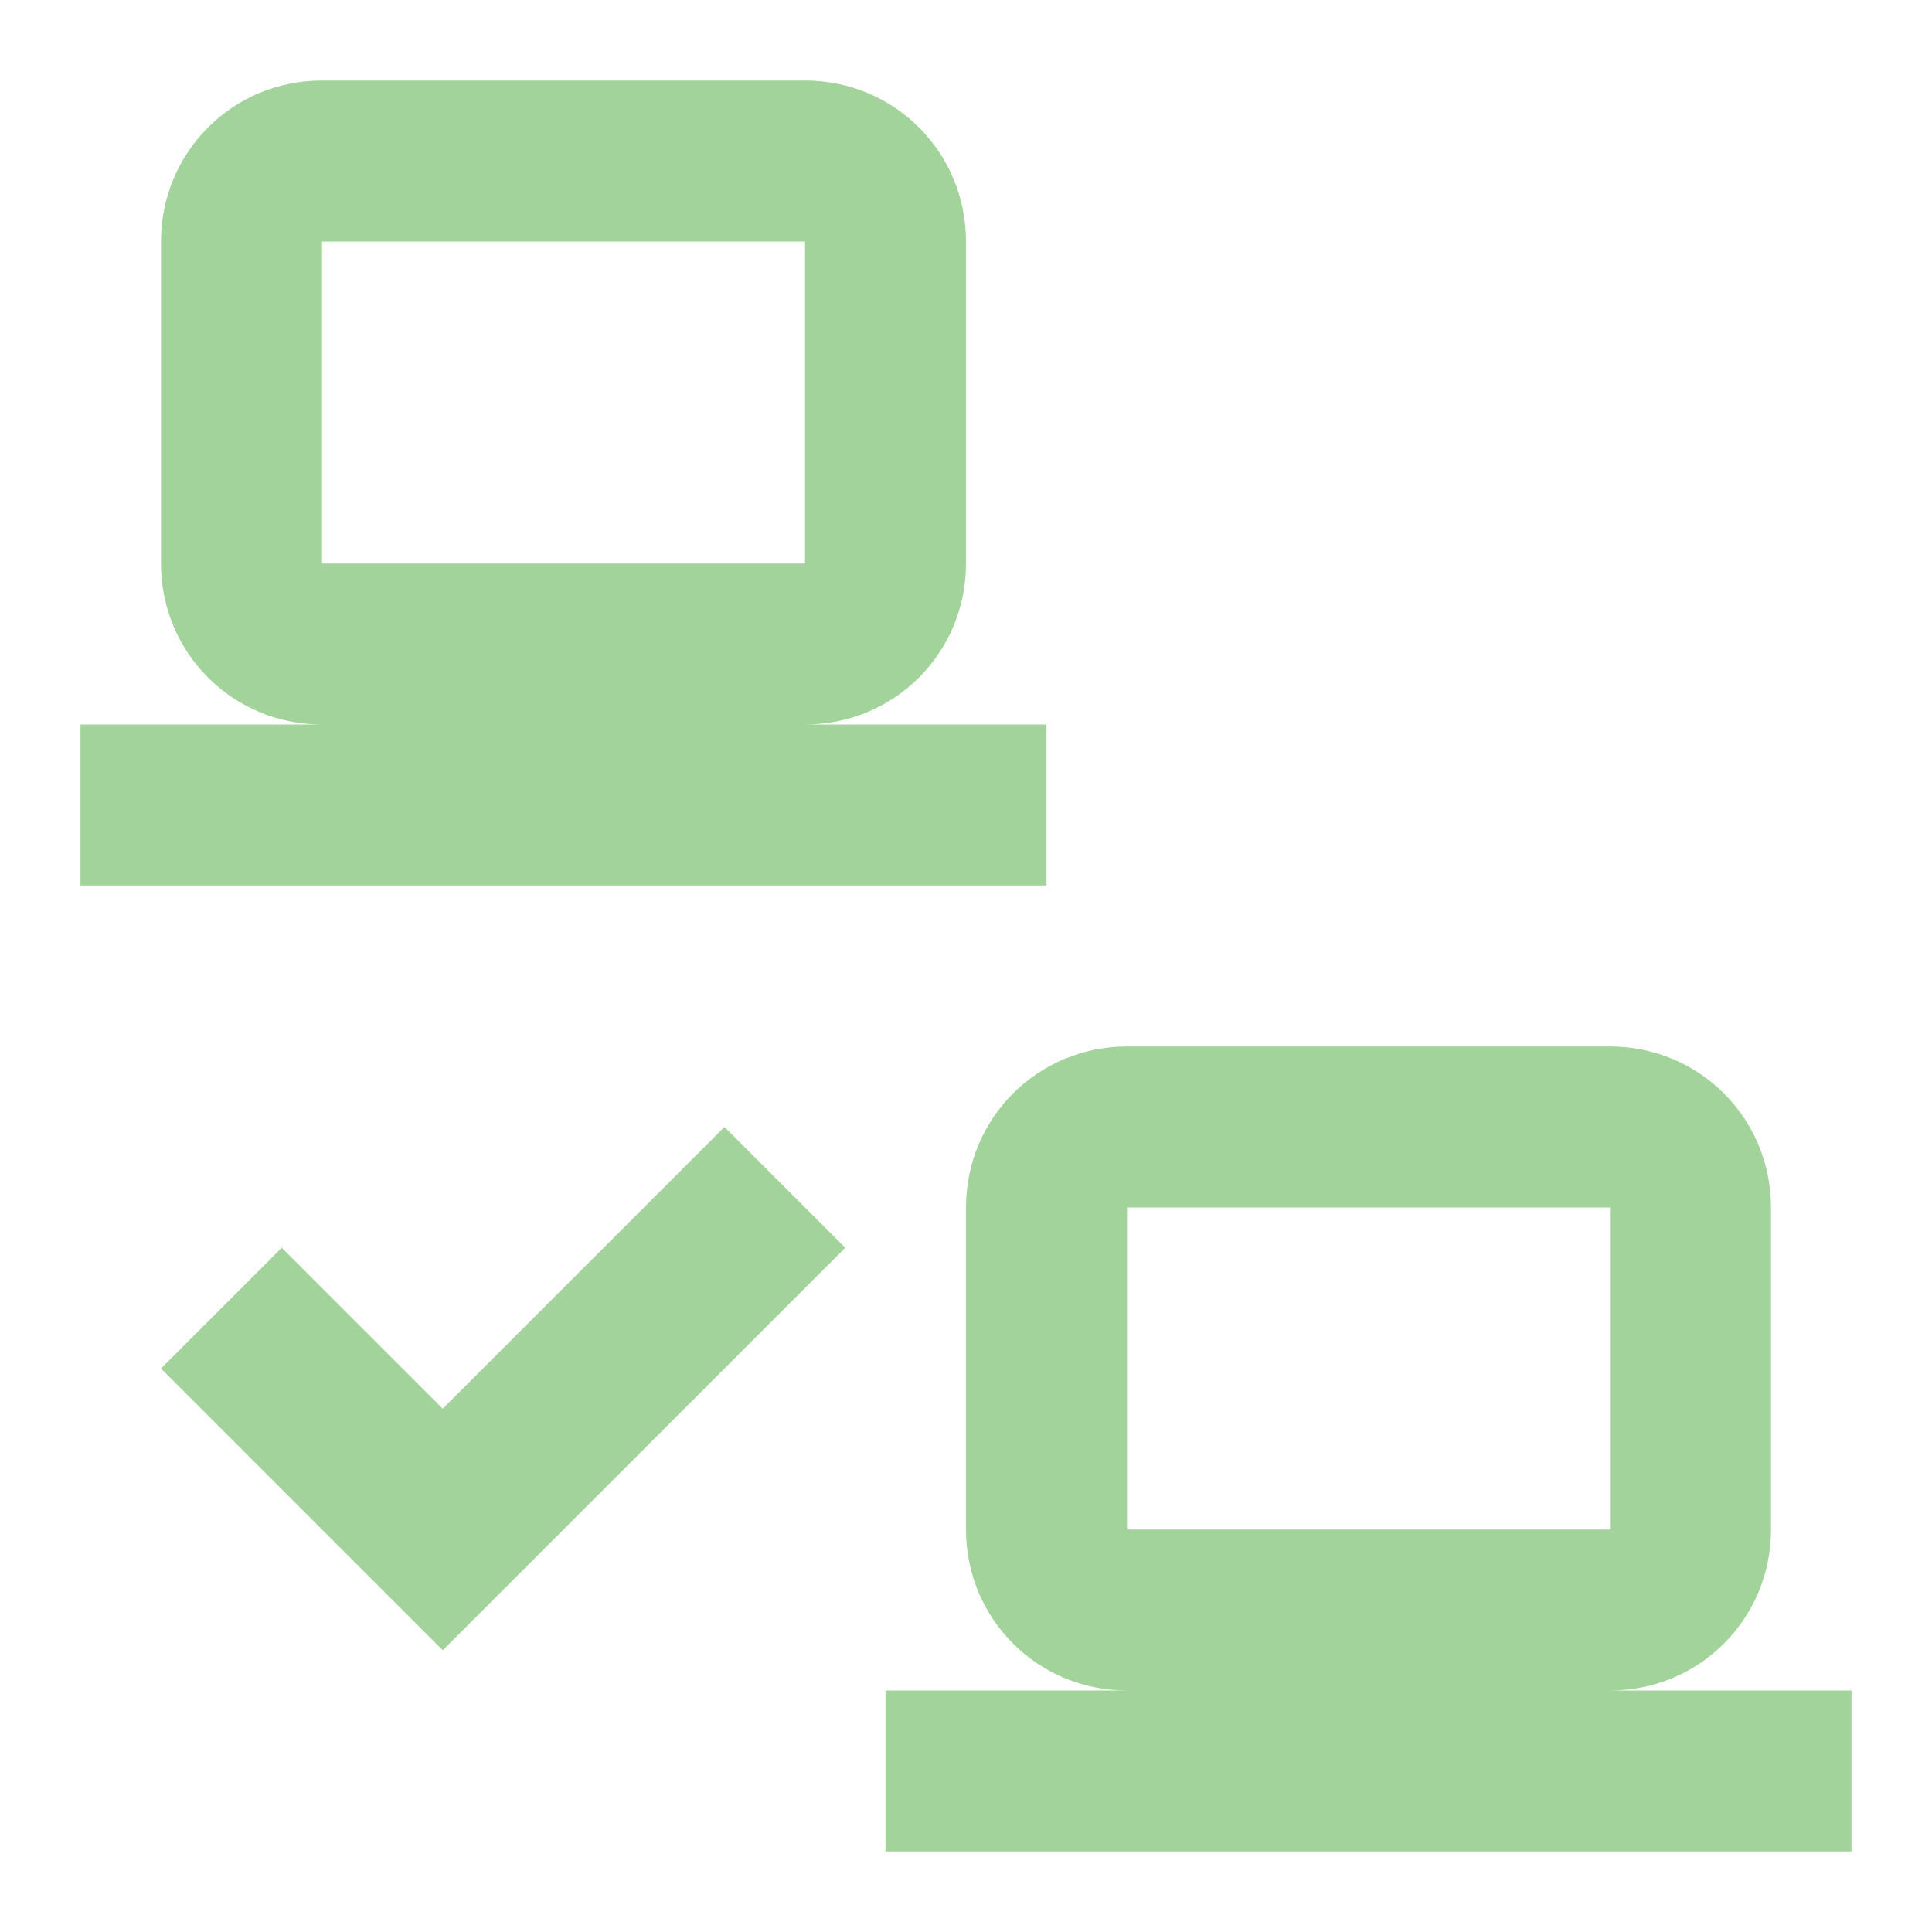
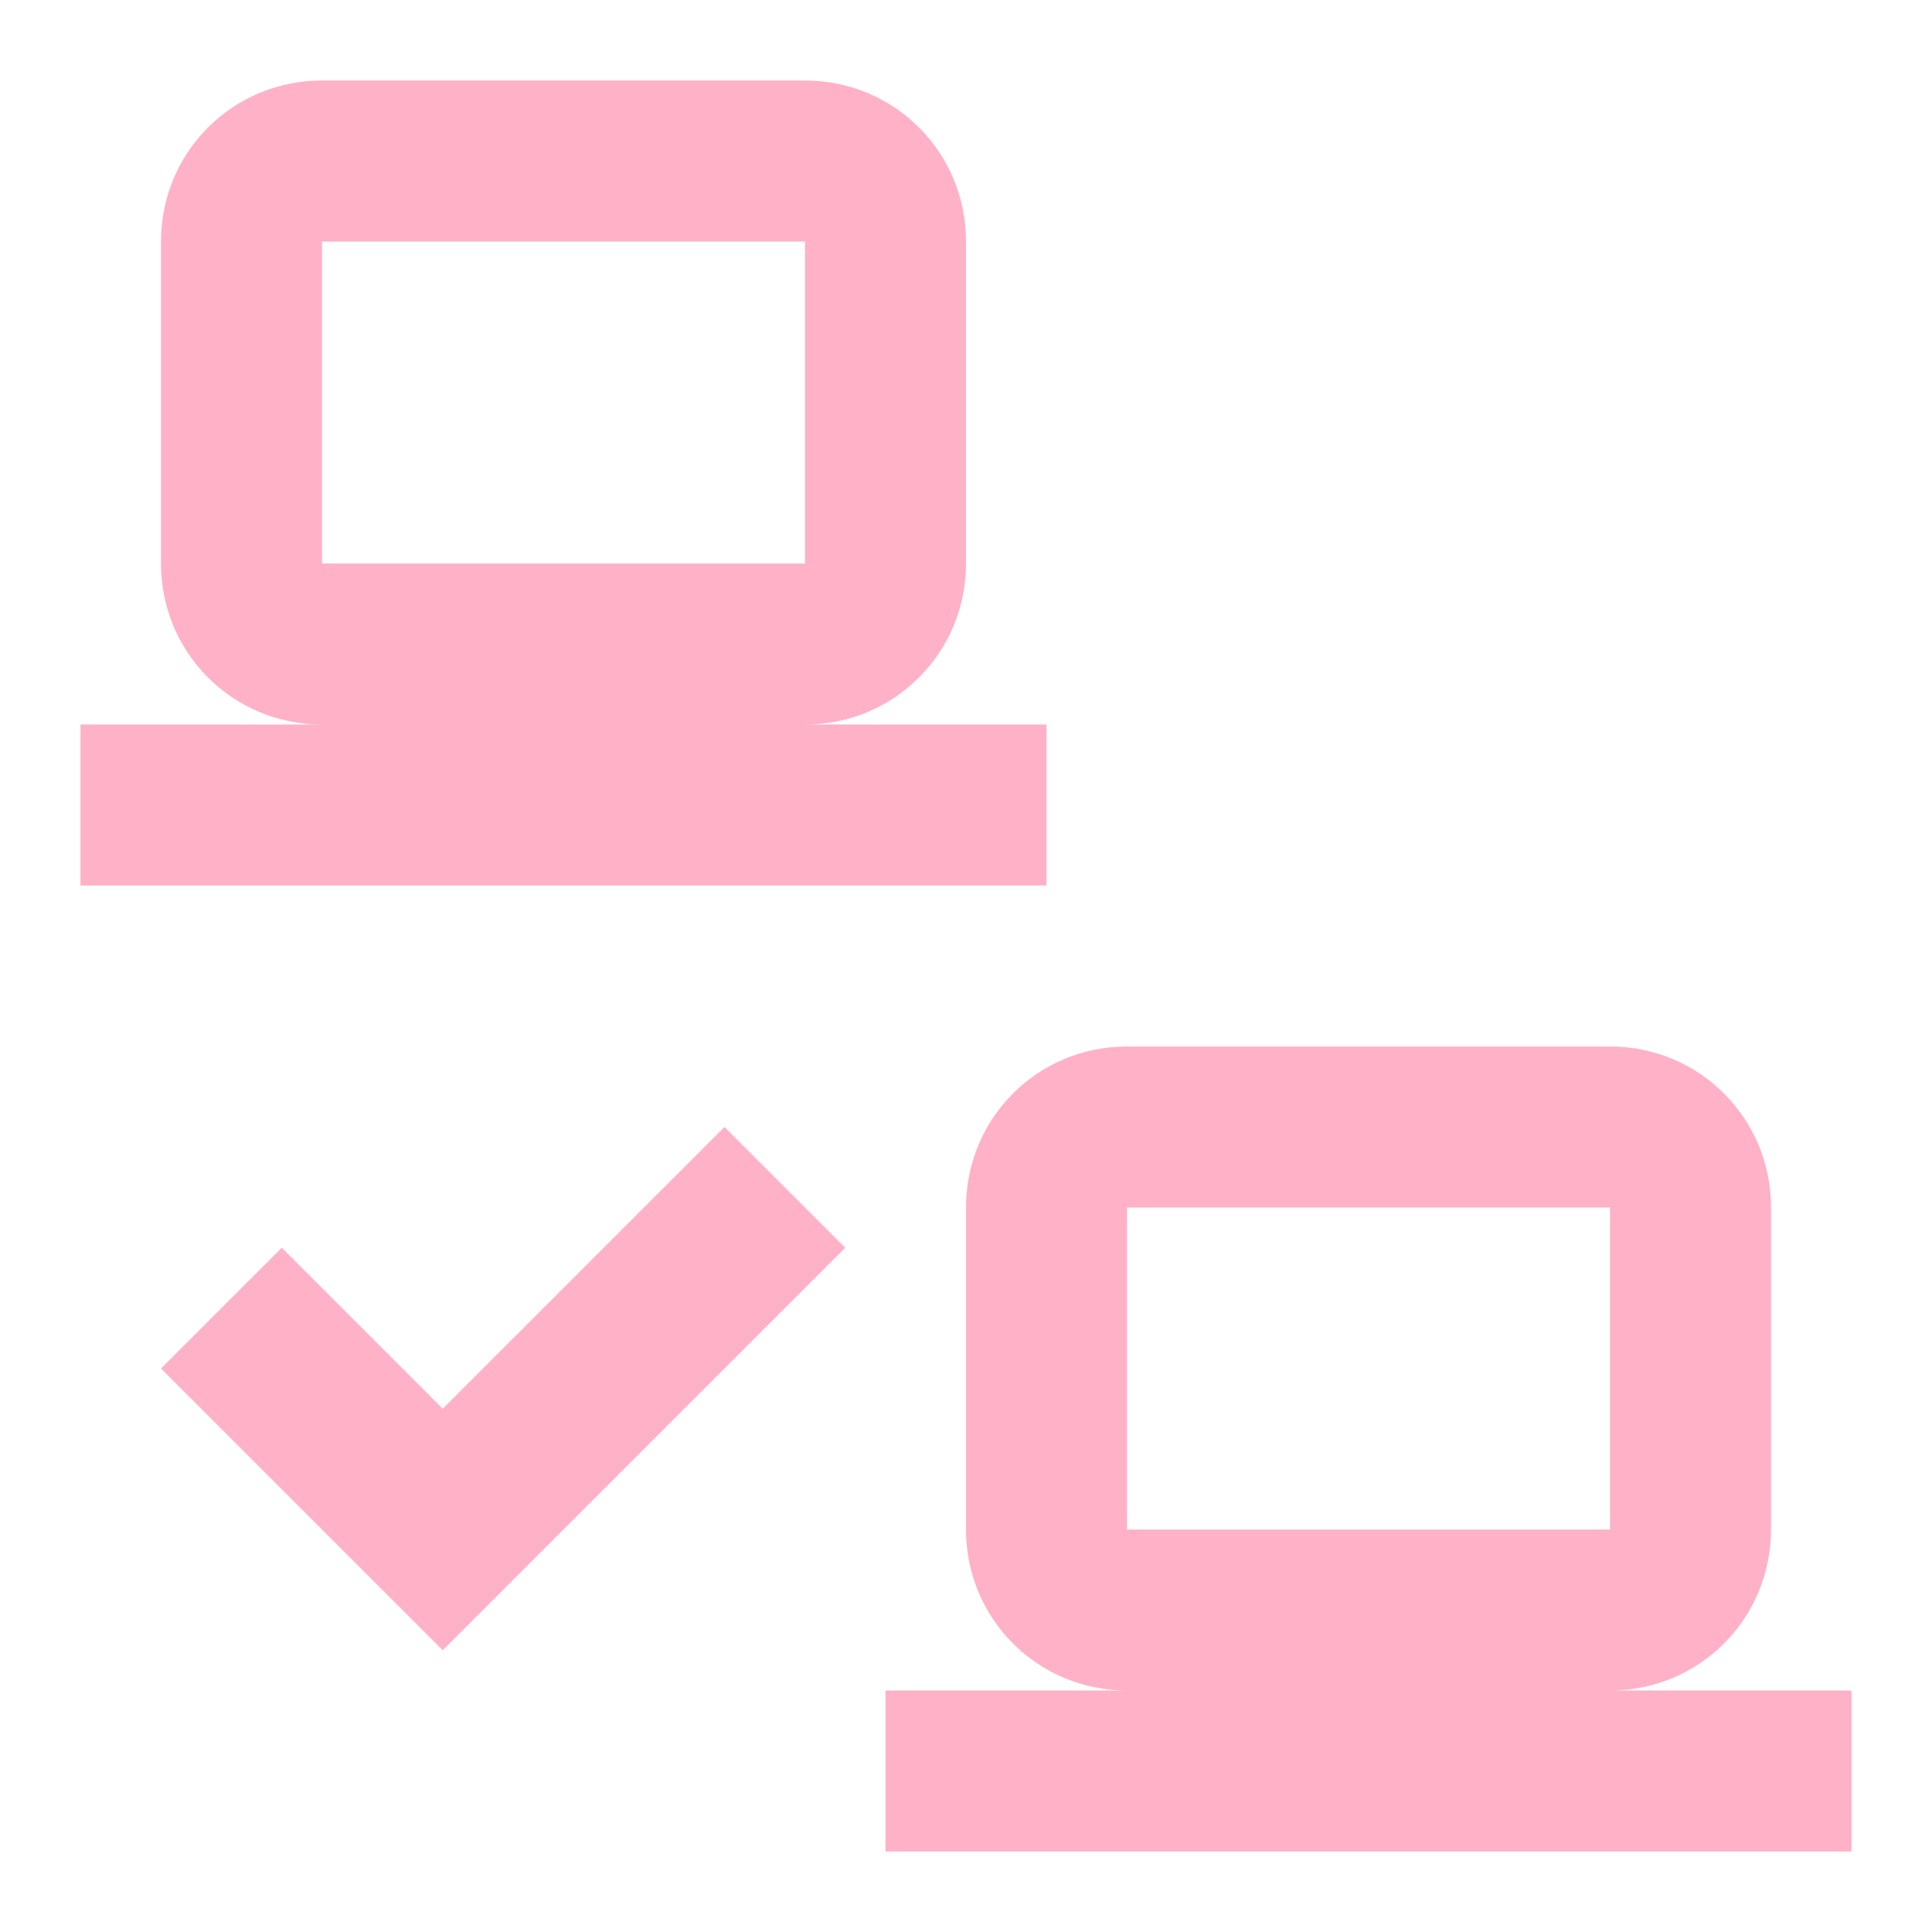
- <svg xmlns="http://www.w3.org/2000/svg" fill="#A1D39A" preserveAspectRatio="xMidYMid meet" id="mdi-lan-check" viewBox="0 0 24 24">
+ <svg xmlns="http://www.w3.org/2000/svg" fill="#FFB1C8" preserveAspectRatio="xMidYMid meet" id="mdi-lan-check" viewBox="0 0 24 24">
  <path d="M4 1C2.89 1 2 1.89 2 3V7C2 8.11 2.89 9 4 9H1V11H13V9H10C11.11 9 12 8.11 12 7V3C12 1.89 11.11 1 10 1H4M4 3H10V7H4V3M14 13C12.89 13 12 13.89 12 15V19C12 20.11 12.89 21 14 21H11V23H23V21H20C21.11 21 22 20.11 22 19V15C22 13.89 21.11 13 20 13H14M14 15H20V19H14V15M5.5 20.5L10.5 15.5L9 14L5.5 17.5L3.5 15.5L2 17L5.5 20.5Z" />
</svg>
